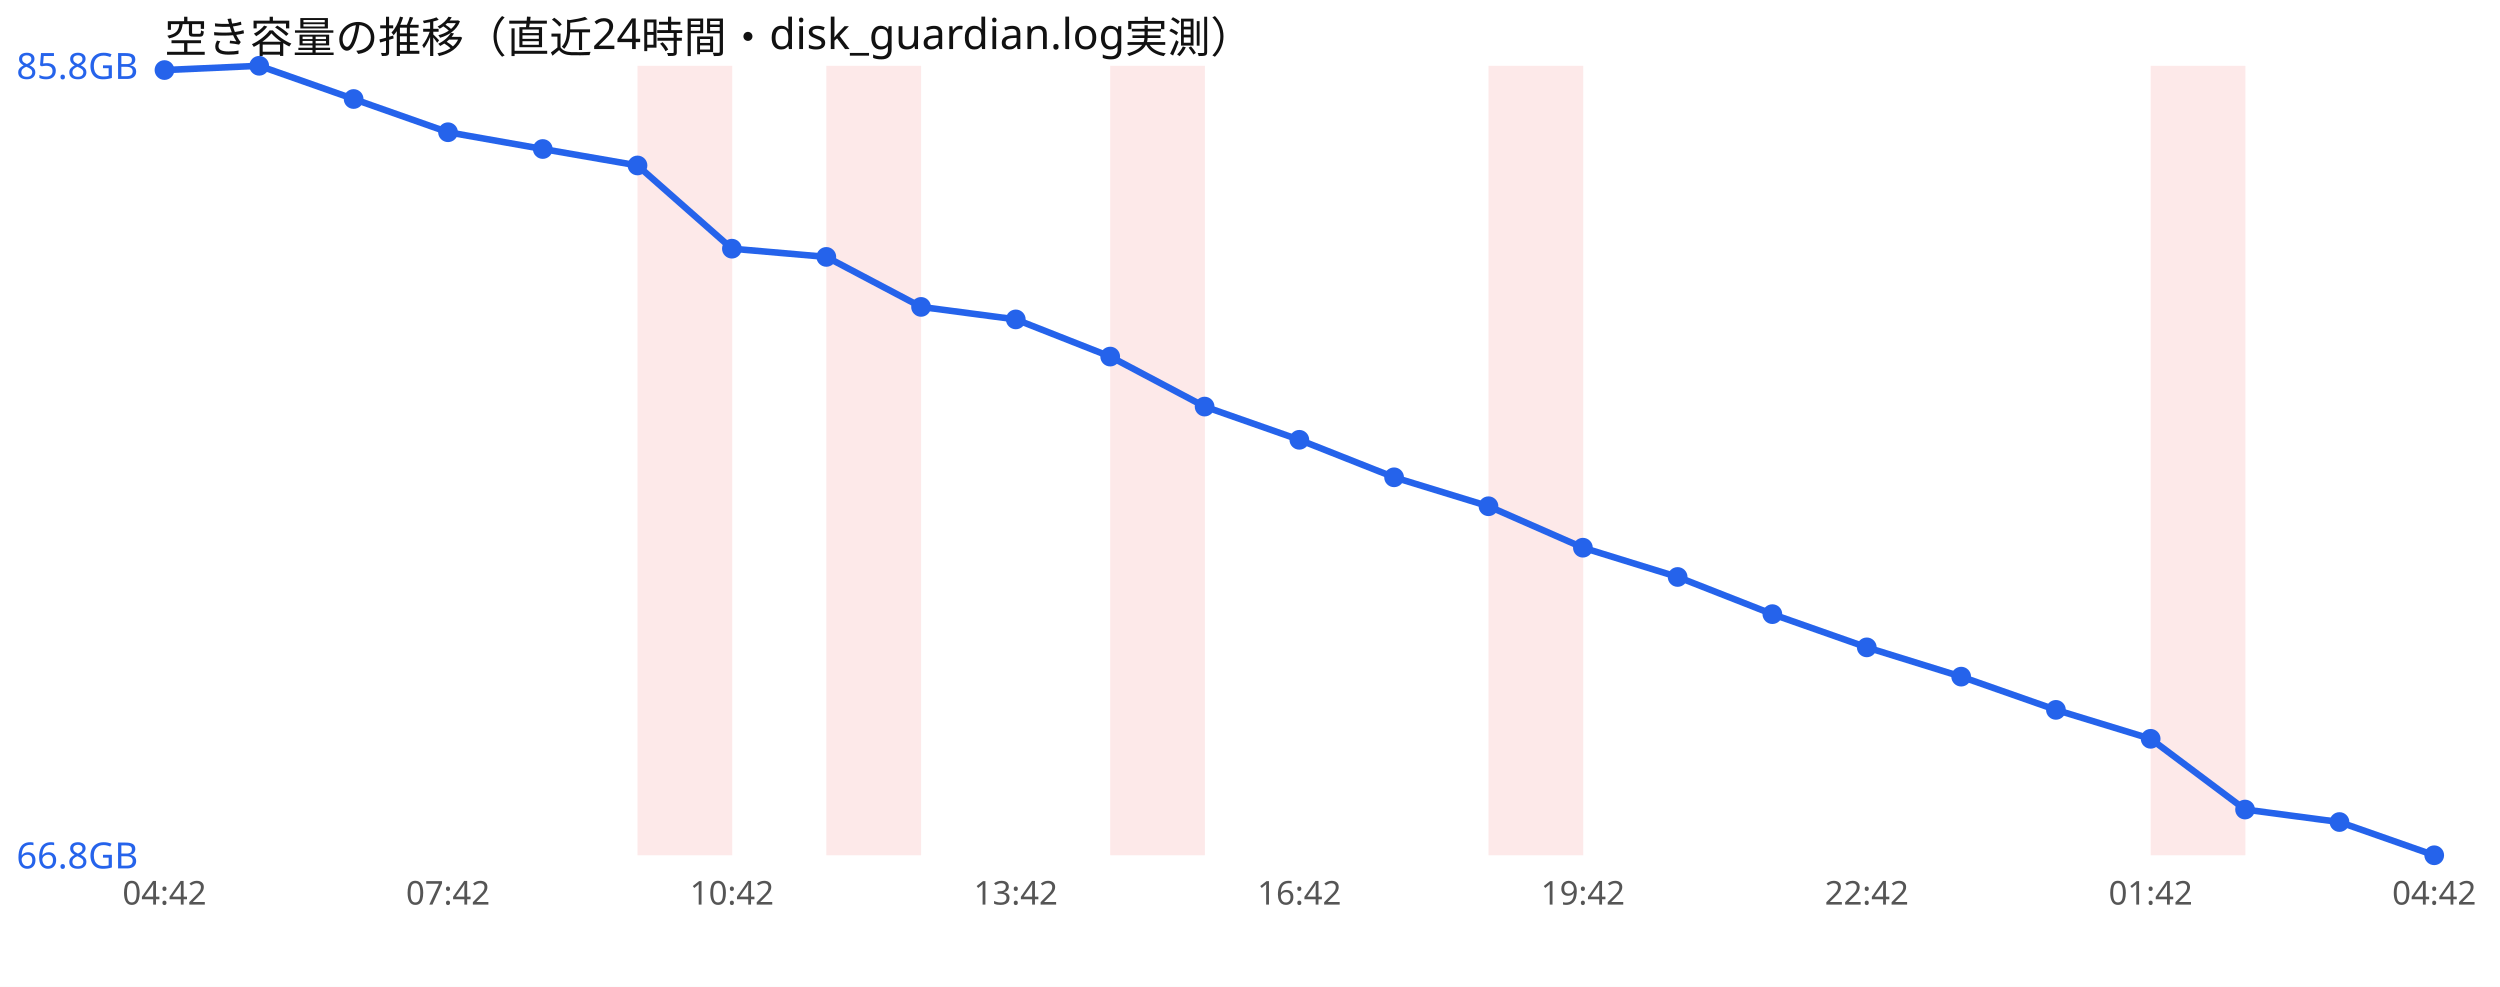
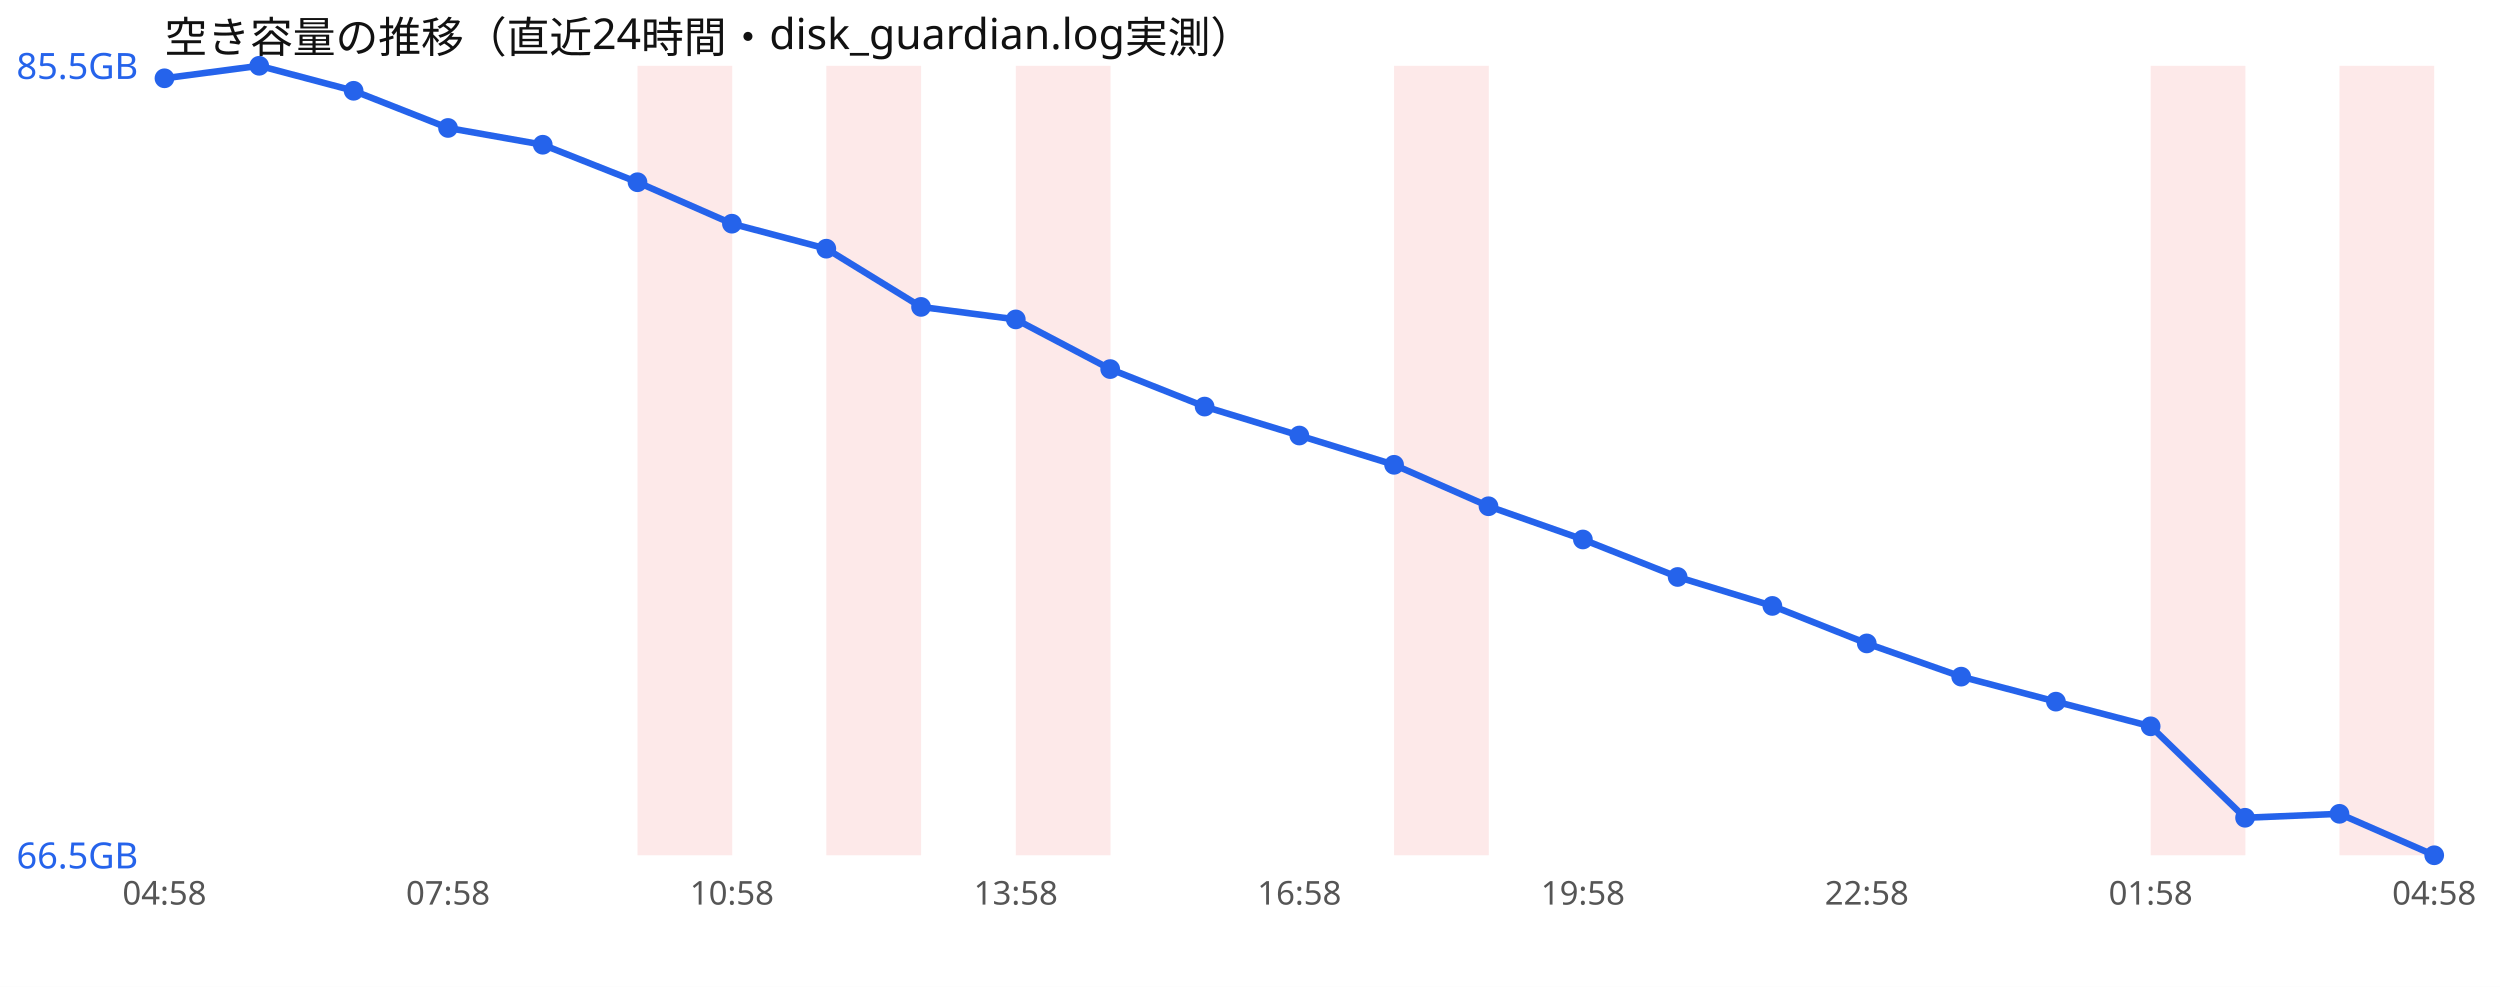
<svg xmlns="http://www.w3.org/2000/svg" width="760" height="300" viewBox="0 0 760 300" font-family="sans-serif">
  <rect width="760" height="300" fill="#ffffff" />
  <text x="50" y="16" font-size="13" fill="#111">空き容量の推移（直近24時間・disk_guardian.log実測）</text>
  <rect x="193.8" y="20" width="28.8" height="240" fill="#ef4444" opacity="0.12" />
  <rect x="251.2" y="20" width="28.8" height="240" fill="#ef4444" opacity="0.12" />
-   <rect x="337.5" y="20" width="28.8" height="240" fill="#ef4444" opacity="0.12" />
-   <rect x="452.5" y="20" width="28.8" height="240" fill="#ef4444" opacity="0.12" />
+   <rect x="308.8" y="20" width="28.8" height="240" fill="#ef4444" opacity="0.12" />
+   <rect x="423.8" y="20" width="28.8" height="240" fill="#ef4444" opacity="0.12" />
  <rect x="653.8" y="20" width="28.8" height="240" fill="#ef4444" opacity="0.12" />
-   <polyline points="50.0,21.3 78.8,20.0 107.5,30.1 136.2,40.2 165.0,45.3 193.8,50.3 222.5,75.6 251.2,78.1 280.0,93.3 308.8,97.1 337.5,108.4 366.2,123.6 395.0,133.7 423.8,145.1 452.5,153.9 481.2,166.5 510.0,175.4 538.8,186.7 567.5,196.8 596.2,205.7 625.0,215.8 653.8,224.6 682.5,246.1 711.2,249.9 740.0,260.0" fill="none" stroke="#2563eb" stroke-width="2" />
-   <circle cx="50.0" cy="21.3" r="3" fill="#2563eb" />
+   <rect x="711.2" y="20" width="28.8" height="240" fill="#ef4444" opacity="0.12" />
+   <polyline points="50.0,23.8 78.8,20.0 107.5,27.6 136.2,38.9 165.0,44.0 193.8,55.4 222.5,68.0 251.2,75.6 280.0,93.3 308.8,97.1 337.5,112.2 366.2,123.6 395.0,132.4 423.8,141.3 452.5,153.9 481.2,164.0 510.0,175.4 538.8,184.2 567.5,195.6 596.2,205.7 625.0,213.3 653.8,220.8 682.5,248.6 711.2,247.4 740.0,260.0" fill="none" stroke="#2563eb" stroke-width="2" />
+   <circle cx="50.0" cy="23.8" r="3" fill="#2563eb" />
  <circle cx="78.8" cy="20.0" r="3" fill="#2563eb" />
-   <circle cx="107.5" cy="30.1" r="3" fill="#2563eb" />
-   <circle cx="136.2" cy="40.2" r="3" fill="#2563eb" />
-   <circle cx="165.0" cy="45.3" r="3" fill="#2563eb" />
-   <circle cx="193.8" cy="50.3" r="3" fill="#2563eb" />
-   <circle cx="222.5" cy="75.6" r="3" fill="#2563eb" />
-   <circle cx="251.2" cy="78.1" r="3" fill="#2563eb" />
+   <circle cx="107.5" cy="27.6" r="3" fill="#2563eb" />
+   <circle cx="136.2" cy="38.9" r="3" fill="#2563eb" />
+   <circle cx="165.0" cy="44.0" r="3" fill="#2563eb" />
+   <circle cx="193.8" cy="55.4" r="3" fill="#2563eb" />
+   <circle cx="222.5" cy="68.0" r="3" fill="#2563eb" />
+   <circle cx="251.2" cy="75.6" r="3" fill="#2563eb" />
  <circle cx="280.0" cy="93.3" r="3" fill="#2563eb" />
  <circle cx="308.8" cy="97.1" r="3" fill="#2563eb" />
-   <circle cx="337.5" cy="108.4" r="3" fill="#2563eb" />
+   <circle cx="337.5" cy="112.2" r="3" fill="#2563eb" />
  <circle cx="366.2" cy="123.6" r="3" fill="#2563eb" />
-   <circle cx="395.0" cy="133.7" r="3" fill="#2563eb" />
-   <circle cx="423.8" cy="145.1" r="3" fill="#2563eb" />
+   <circle cx="395.0" cy="132.4" r="3" fill="#2563eb" />
+   <circle cx="423.8" cy="141.3" r="3" fill="#2563eb" />
  <circle cx="452.5" cy="153.9" r="3" fill="#2563eb" />
-   <circle cx="481.2" cy="166.5" r="3" fill="#2563eb" />
+   <circle cx="481.2" cy="164.0" r="3" fill="#2563eb" />
  <circle cx="510.0" cy="175.4" r="3" fill="#2563eb" />
-   <circle cx="538.8" cy="186.7" r="3" fill="#2563eb" />
-   <circle cx="567.5" cy="196.8" r="3" fill="#2563eb" />
+   <circle cx="538.8" cy="184.2" r="3" fill="#2563eb" />
+   <circle cx="567.5" cy="195.6" r="3" fill="#2563eb" />
  <circle cx="596.2" cy="205.7" r="3" fill="#2563eb" />
-   <circle cx="625.0" cy="215.8" r="3" fill="#2563eb" />
-   <circle cx="653.8" cy="224.6" r="3" fill="#2563eb" />
-   <circle cx="682.5" cy="246.1" r="3" fill="#2563eb" />
-   <circle cx="711.2" cy="249.9" r="3" fill="#2563eb" />
+   <circle cx="625.0" cy="213.3" r="3" fill="#2563eb" />
+   <circle cx="653.8" cy="220.8" r="3" fill="#2563eb" />
+   <circle cx="682.5" cy="248.6" r="3" fill="#2563eb" />
+   <circle cx="711.2" cy="247.4" r="3" fill="#2563eb" />
  <circle cx="740.0" cy="260.0" r="3" fill="#2563eb" />
-   <text x="5" y="24.0" font-size="11" fill="#2563eb">85.8GB</text>
-   <text x="5" y="264.0" font-size="11" fill="#2563eb">66.8GB</text>
-   <text x="50.0" y="275" font-size="10" fill="#555" text-anchor="middle">04:42</text>
-   <text x="136.2" y="275" font-size="10" fill="#555" text-anchor="middle">07:42</text>
-   <text x="222.5" y="275" font-size="10" fill="#555" text-anchor="middle">10:42</text>
-   <text x="308.8" y="275" font-size="10" fill="#555" text-anchor="middle">13:42</text>
-   <text x="395.0" y="275" font-size="10" fill="#555" text-anchor="middle">16:42</text>
-   <text x="481.2" y="275" font-size="10" fill="#555" text-anchor="middle">19:42</text>
-   <text x="567.5" y="275" font-size="10" fill="#555" text-anchor="middle">22:42</text>
-   <text x="653.8" y="275" font-size="10" fill="#555" text-anchor="middle">01:42</text>
-   <text x="740.0" y="275" font-size="10" fill="#555" text-anchor="middle">04:42</text>
+   <text x="5" y="24.0" font-size="11" fill="#2563eb">85.5GB</text>
+   <text x="5" y="264.0" font-size="11" fill="#2563eb">66.5GB</text>
+   <text x="50.0" y="275" font-size="10" fill="#555" text-anchor="middle">04:58</text>
+   <text x="136.2" y="275" font-size="10" fill="#555" text-anchor="middle">07:58</text>
+   <text x="222.5" y="275" font-size="10" fill="#555" text-anchor="middle">10:58</text>
+   <text x="308.8" y="275" font-size="10" fill="#555" text-anchor="middle">13:58</text>
+   <text x="395.0" y="275" font-size="10" fill="#555" text-anchor="middle">16:58</text>
+   <text x="481.2" y="275" font-size="10" fill="#555" text-anchor="middle">19:58</text>
+   <text x="567.5" y="275" font-size="10" fill="#555" text-anchor="middle">22:58</text>
+   <text x="653.8" y="275" font-size="10" fill="#555" text-anchor="middle">01:58</text>
+   <text x="740.0" y="275" font-size="10" fill="#555" text-anchor="middle">04:58</text>
</svg>
